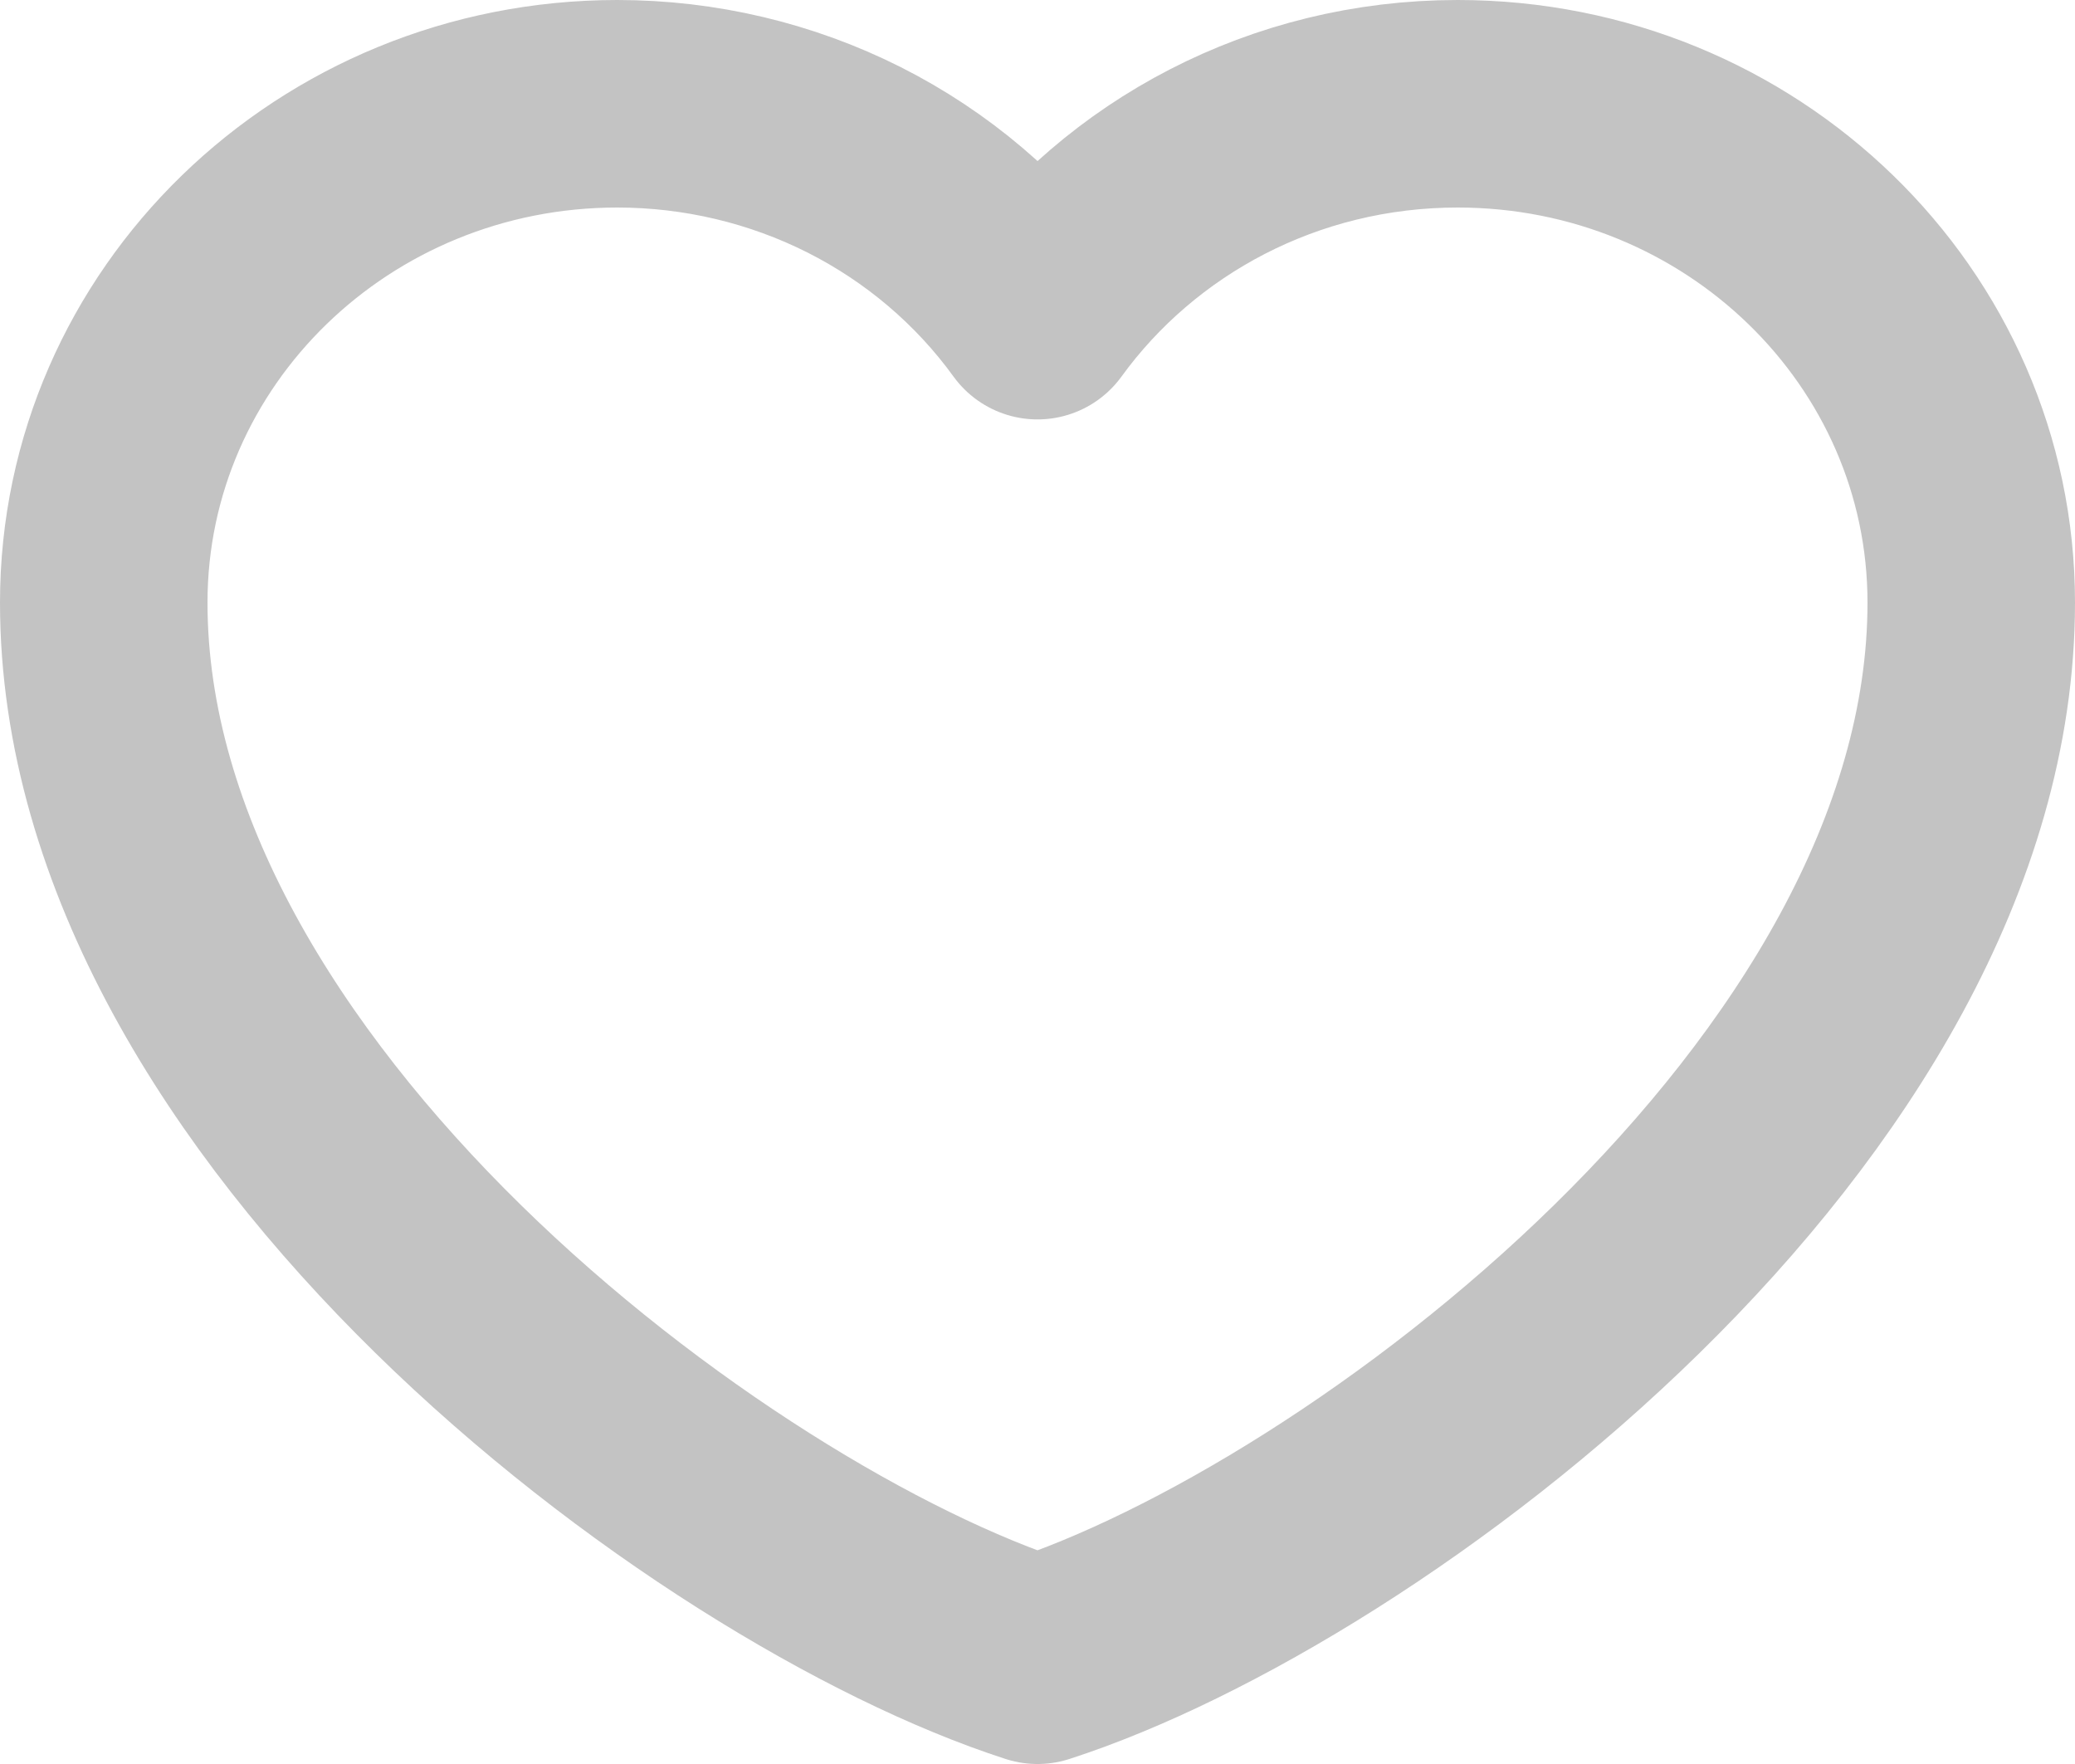
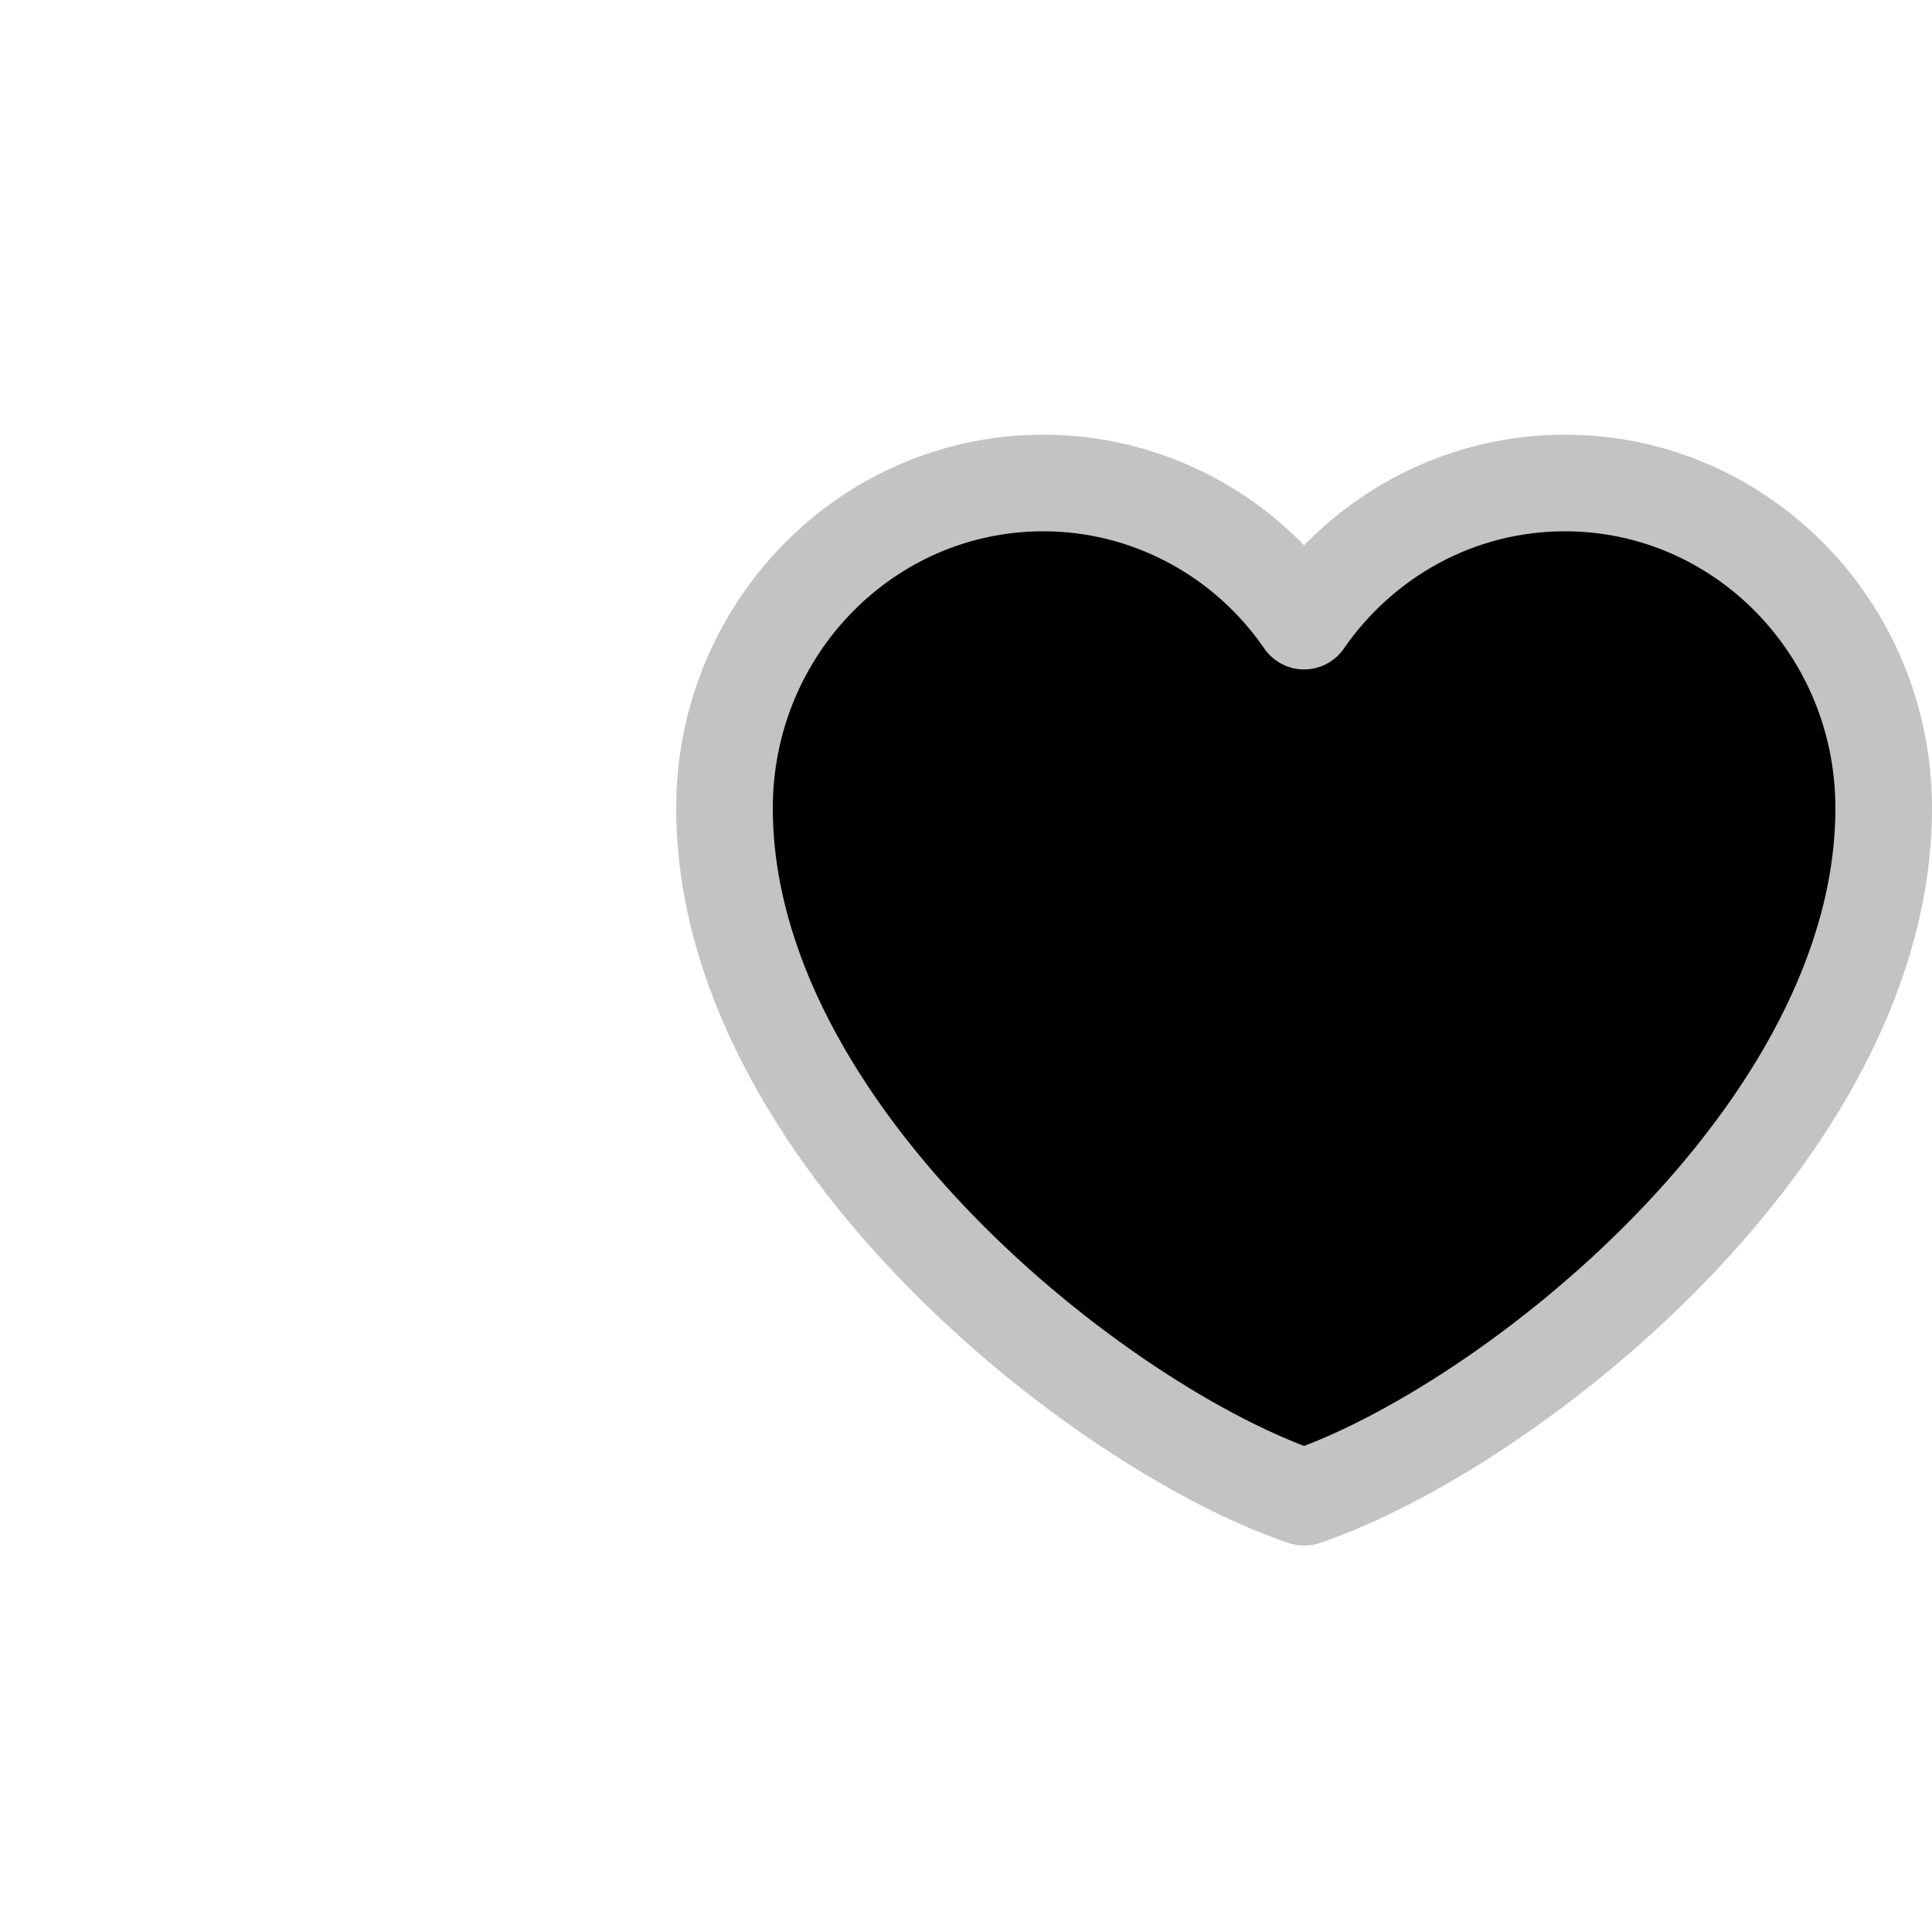
- <svg xmlns="http://www.w3.org/2000/svg" width="20" height="17" viewBox="0 0 20 17" fill="none">
-   <path d="M5.95 1C3.216 1 1 3.152 1 5.807C1 10.614 6.85 14.984 10 16C13.15 14.984 19 10.614 19 5.807C19 3.152 16.784 1 14.05 1C12.376 1 10.896 1.807 10 3.042C9.543 2.411 8.937 1.896 8.232 1.54C7.527 1.185 6.744 1 5.95 1Z" stroke="#C3C3C3" stroke-width="2" stroke-linecap="round" stroke-linejoin="round" />
+ <svg xmlns="http://www.w3.org/2000/svg" width="40" height="40" viewBox="0 0 40 40" fill="currentColor">
+   <path d="M21.6 10C17.955 10 15 13.013 15 16.73C15 23.459 22.8 29.577 27 31C31.2 29.577 39 23.459 39 16.73C39 13.013 36.045 10 32.4 10C30.168 10 28.194 11.13 27 12.86C26.391 11.976 25.583 11.254 24.643 10.757C23.703 10.259 22.659 9.999 21.6 10Z" stroke="#C3C3C3" stroke-width="2" stroke-linecap="round" stroke-linejoin="round" />
</svg>
